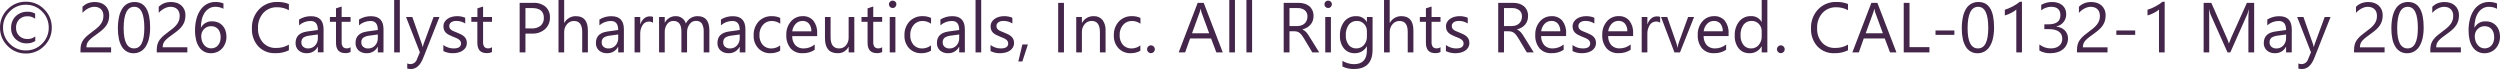
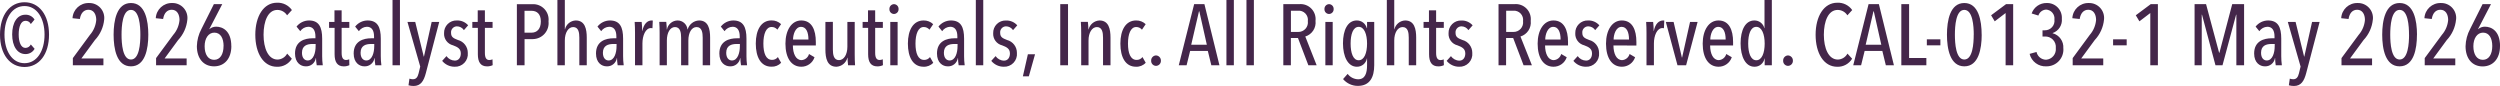
- <svg xmlns="http://www.w3.org/2000/svg" width="282.715" height="7.805" viewBox="0 0 282.715 7.805">
-   <path d="M-138.271.129a2.823,2.823,0,0,1-2.072-.857A2.823,2.823,0,0,1-141.2-2.8a2.823,2.823,0,0,1,.857-2.072,2.823,2.823,0,0,1,2.072-.857,2.819,2.819,0,0,1,2.068.857,2.823,2.823,0,0,1,.857,2.072A2.823,2.823,0,0,1-136.2-.729,2.819,2.819,0,0,1-138.271.129Zm0-5.516a2.491,2.491,0,0,0-1.828.758,2.491,2.491,0,0,0-.758,1.828A2.485,2.485,0,0,0-140.1-.975a2.5,2.5,0,0,0,1.828.756,2.488,2.488,0,0,0,1.826-.756,2.488,2.488,0,0,0,.756-1.826,2.5,2.5,0,0,0-.756-1.828A2.485,2.485,0,0,0-138.271-5.387Zm1.059,4.1a1.724,1.724,0,0,1-.969.27,1.744,1.744,0,0,1-1.258-.488,1.626,1.626,0,0,1-.508-1.223,1.814,1.814,0,0,1,.52-1.359,1.851,1.851,0,0,1,1.352-.508,1.724,1.724,0,0,1,.848.207V-3.8a1.348,1.348,0,0,0-.895-.281,1.241,1.241,0,0,0-.908.352,1.266,1.266,0,0,0-.357.945,1.218,1.218,0,0,0,.365.926,1.291,1.291,0,0,0,.928.348,1.338,1.338,0,0,0,.883-.3Zm7.707-2.848a1.158,1.158,0,0,0-.08-.449A.89.89,0,0,0-129.8-4.9a.9.9,0,0,0-.326-.189,1.277,1.277,0,0,0-.406-.062,1.344,1.344,0,0,0-.367.051,1.785,1.785,0,0,0-.35.141,2.151,2.151,0,0,0-.328.215,2.37,2.37,0,0,0-.295.277v-.687a1.915,1.915,0,0,1,.6-.4,2.125,2.125,0,0,1,.814-.139,1.966,1.966,0,0,1,.637.1,1.46,1.46,0,0,1,.508.291,1.345,1.345,0,0,1,.338.473,1.594,1.594,0,0,1,.123.645,2.21,2.21,0,0,1-.076.6,1.861,1.861,0,0,1-.23.508,2.45,2.45,0,0,1-.389.457,5.506,5.506,0,0,1-.551.445q-.395.281-.65.48a2.875,2.875,0,0,0-.406.373,1.082,1.082,0,0,0-.211.348,1.215,1.215,0,0,0-.061.4h2.789V0H-132.1V-.277a2.311,2.311,0,0,1,.078-.633,1.643,1.643,0,0,1,.258-.52,2.883,2.883,0,0,1,.471-.492q.291-.246.713-.555a4.507,4.507,0,0,0,.51-.418,2.173,2.173,0,0,0,.33-.4,1.431,1.431,0,0,0,.178-.4A1.743,1.743,0,0,0-129.506-4.133Zm5.281,1.309a5.5,5.5,0,0,1-.127,1.246,2.9,2.9,0,0,1-.367.916,1.653,1.653,0,0,1-.59.566A1.615,1.615,0,0,1-126.1.1a1.508,1.508,0,0,1-.752-.186,1.576,1.576,0,0,1-.557-.541,2.742,2.742,0,0,1-.344-.873,5.4,5.4,0,0,1-.117-1.186,6.111,6.111,0,0,1,.123-1.3,2.966,2.966,0,0,1,.361-.943A1.608,1.608,0,0,1-126.8-5.5a1.662,1.662,0,0,1,.811-.193Q-124.225-5.7-124.225-2.824Zm-.656.063q0-2.391-1.137-2.391-1.2,0-1.2,2.434,0,2.27,1.176,2.27Q-124.881-.449-124.881-2.762Zm4-1.371a1.158,1.158,0,0,0-.08-.449.89.89,0,0,0-.219-.318.9.9,0,0,0-.326-.189,1.277,1.277,0,0,0-.406-.062,1.344,1.344,0,0,0-.367.051,1.785,1.785,0,0,0-.35.141,2.151,2.151,0,0,0-.328.215,2.37,2.37,0,0,0-.295.277v-.687a1.915,1.915,0,0,1,.6-.4,2.125,2.125,0,0,1,.814-.139,1.966,1.966,0,0,1,.637.1,1.46,1.46,0,0,1,.508.291,1.345,1.345,0,0,1,.338.473,1.594,1.594,0,0,1,.123.645,2.21,2.21,0,0,1-.076.6,1.86,1.86,0,0,1-.23.508,2.45,2.45,0,0,1-.389.457,5.506,5.506,0,0,1-.551.445q-.395.281-.65.48a2.875,2.875,0,0,0-.406.373,1.083,1.083,0,0,0-.211.348,1.215,1.215,0,0,0-.061.4h2.789V0h-3.457V-.277a2.311,2.311,0,0,1,.078-.633,1.643,1.643,0,0,1,.258-.52,2.883,2.883,0,0,1,.471-.492q.291-.246.713-.555a4.507,4.507,0,0,0,.51-.418,2.173,2.173,0,0,0,.33-.4,1.431,1.431,0,0,0,.178-.4A1.743,1.743,0,0,0-120.881-4.133Zm5.289,2.355a2.075,2.075,0,0,1-.133.754,1.812,1.812,0,0,1-.367.594,1.64,1.64,0,0,1-.559.389,1.769,1.769,0,0,1-.7.139,1.6,1.6,0,0,1-.756-.176,1.6,1.6,0,0,1-.566-.506,2.426,2.426,0,0,1-.354-.807,4.37,4.37,0,0,1-.121-1.074,5.048,5.048,0,0,1,.162-1.326,3.222,3.222,0,0,1,.461-1.02,2.125,2.125,0,0,1,.721-.654,1.931,1.931,0,0,1,.941-.23,2.268,2.268,0,0,1,.93.16v.605a1.974,1.974,0,0,0-.914-.223,1.362,1.362,0,0,0-.676.168,1.552,1.552,0,0,0-.516.475,2.315,2.315,0,0,0-.33.74,3.756,3.756,0,0,0-.115.965h.016a1.345,1.345,0,0,1,1.277-.7,1.681,1.681,0,0,1,.662.125,1.429,1.429,0,0,1,.5.354,1.592,1.592,0,0,1,.322.545A2.074,2.074,0,0,1-115.592-1.777Zm-.656.082a1.743,1.743,0,0,0-.074-.527,1.144,1.144,0,0,0-.213-.4.918.918,0,0,0-.342-.252,1.15,1.15,0,0,0-.461-.088,1.079,1.079,0,0,0-.441.09,1.1,1.1,0,0,0-.352.244,1.131,1.131,0,0,0-.232.359,1.138,1.138,0,0,0-.084.436,1.737,1.737,0,0,0,.082.541,1.4,1.4,0,0,0,.23.439,1.1,1.1,0,0,0,.354.295.966.966,0,0,0,.455.107,1.042,1.042,0,0,0,.441-.092.985.985,0,0,0,.34-.256,1.184,1.184,0,0,0,.219-.393A1.556,1.556,0,0,0-116.248-1.7Zm7.715,1.461a3.285,3.285,0,0,1-1.547.328,2.5,2.5,0,0,1-1.914-.77,2.84,2.84,0,0,1-.719-2.02,2.976,2.976,0,0,1,.809-2.172,2.744,2.744,0,0,1,2.051-.828,3.288,3.288,0,0,1,1.32.23v.7a2.677,2.677,0,0,0-1.328-.336,2.038,2.038,0,0,0-1.564.645,2.428,2.428,0,0,0-.6,1.723,2.31,2.31,0,0,0,.561,1.631,1.907,1.907,0,0,0,1.471.607,2.759,2.759,0,0,0,1.461-.375Zm3.918.234h-.641V-.625h-.016a1.341,1.341,0,0,1-1.23.719,1.315,1.315,0,0,1-.936-.316,1.1,1.1,0,0,1-.338-.84q0-1.121,1.32-1.3l1.2-.168q0-1.02-.824-1.02a1.969,1.969,0,0,0-1.3.492v-.656a2.479,2.479,0,0,1,1.359-.375q1.41,0,1.41,1.492Zm-.641-2.023-.965.133a1.566,1.566,0,0,0-.672.221.637.637,0,0,0-.227.561.611.611,0,0,0,.209.479.808.808,0,0,0,.557.186,1.028,1.028,0,0,0,.787-.334,1.193,1.193,0,0,0,.311-.846Zm3.7,1.984a1.235,1.235,0,0,1-.6.125q-1.051,0-1.051-1.172V-3.453h-.687V-4h.688v-.977l.641-.207V-4h1.008v.547h-1.008V-1.2a.934.934,0,0,0,.137.574.546.546,0,0,0,.453.172.674.674,0,0,0,.418-.133ZM-97.834,0h-.641V-.625h-.016a1.341,1.341,0,0,1-1.23.719,1.315,1.315,0,0,1-.936-.316,1.1,1.1,0,0,1-.338-.84q0-1.121,1.32-1.3l1.2-.168q0-1.02-.824-1.02a1.969,1.969,0,0,0-1.3.492v-.656a2.479,2.479,0,0,1,1.359-.375q1.41,0,1.41,1.492Zm-.641-2.023-.965.133a1.566,1.566,0,0,0-.672.221.637.637,0,0,0-.227.561.611.611,0,0,0,.209.479.808.808,0,0,0,.557.186,1.028,1.028,0,0,0,.787-.334,1.193,1.193,0,0,0,.311-.846ZM-95.986,0h-.641V-5.922h.641Zm4.48-4L-93.346.641q-.492,1.242-1.383,1.242a1.466,1.466,0,0,1-.418-.051V1.258a1.187,1.187,0,0,0,.379.07A.785.785,0,0,0-94.041.75l.32-.758L-95.283-4h.711L-93.49-.922q.02.059.082.3h.023q.02-.094.078-.3L-92.17-4Zm.445,3.855V-.832a1.9,1.9,0,0,0,1.152.387q.844,0,.844-.562a.488.488,0,0,0-.072-.271.72.72,0,0,0-.2-.2,1.5,1.5,0,0,0-.289-.154q-.166-.068-.357-.143a4.6,4.6,0,0,1-.467-.213,1.41,1.41,0,0,1-.336-.242.9.9,0,0,1-.2-.307,1.085,1.085,0,0,1-.068-.4.956.956,0,0,1,.129-.5A1.143,1.143,0,0,1-90.58-3.8a1.6,1.6,0,0,1,.49-.221,2.175,2.175,0,0,1,.568-.074,2.3,2.3,0,0,1,.93.18v.648a1.812,1.812,0,0,0-1.016-.289,1.187,1.187,0,0,0-.324.041.794.794,0,0,0-.248.115.532.532,0,0,0-.16.178.468.468,0,0,0-.057.229.548.548,0,0,0,.057.262.576.576,0,0,0,.166.188,1.269,1.269,0,0,0,.266.148q.156.066.355.145a4.947,4.947,0,0,1,.477.209,1.635,1.635,0,0,1,.359.242.946.946,0,0,1,.229.311,1,1,0,0,1,.08.418.985.985,0,0,1-.131.516,1.122,1.122,0,0,1-.35.363,1.6,1.6,0,0,1-.5.215,2.488,2.488,0,0,1-.6.07A2.269,2.269,0,0,1-91.061-.145Zm5.492.105a1.235,1.235,0,0,1-.6.125q-1.051,0-1.051-1.172V-3.453H-87.9V-4h.688v-.977l.641-.207V-4h1.008v.547h-1.008V-1.2a.934.934,0,0,0,.137.574.546.546,0,0,0,.453.172.674.674,0,0,0,.418-.133Zm3.789-2.078V0h-.656V-5.6H-80.9a2.031,2.031,0,0,1,1.393.438A1.562,1.562,0,0,1-79.01-3.93a1.7,1.7,0,0,1-.549,1.3,2.1,2.1,0,0,1-1.482.508Zm0-2.891v2.3h.688a1.537,1.537,0,0,0,1.037-.311A1.1,1.1,0,0,0-79.7-3.9q0-1.109-1.312-1.109ZM-74.721,0h-.641V-2.3q0-1.25-.93-1.25a1.014,1.014,0,0,0-.789.361,1.347,1.347,0,0,0-.32.928V0h-.641V-5.922h.641v2.586h.016a1.455,1.455,0,0,1,1.313-.758q1.352,0,1.352,1.629Zm4.07,0h-.641V-.625h-.016a1.341,1.341,0,0,1-1.23.719,1.315,1.315,0,0,1-.936-.316,1.1,1.1,0,0,1-.338-.84q0-1.121,1.32-1.3l1.2-.168q0-1.02-.824-1.02a1.969,1.969,0,0,0-1.3.492v-.656a2.479,2.479,0,0,1,1.359-.375q1.41,0,1.41,1.492Zm-.641-2.023-.965.133a1.566,1.566,0,0,0-.672.221.637.637,0,0,0-.227.561.611.611,0,0,0,.209.479.808.808,0,0,0,.557.186A1.028,1.028,0,0,0-71.6-.779a1.193,1.193,0,0,0,.311-.846Zm3.934-1.328a.783.783,0,0,0-.484-.129.818.818,0,0,0-.686.387A1.788,1.788,0,0,0-68.8-2.039V0h-.641V-4h.641v.824h.016a1.4,1.4,0,0,1,.418-.658.953.953,0,0,1,.629-.236,1.046,1.046,0,0,1,.383.055ZM-60.982,0h-.641V-2.3a1.733,1.733,0,0,0-.205-.961.778.778,0,0,0-.689-.3.854.854,0,0,0-.7.375,1.435,1.435,0,0,0-.287.9V0h-.641V-2.375q0-1.18-.91-1.18a.843.843,0,0,0-.7.354,1.461,1.461,0,0,0-.273.92V0h-.641V-4h.641v.633h.016a1.359,1.359,0,0,1,1.242-.727,1.158,1.158,0,0,1,.715.229,1.15,1.15,0,0,1,.418.6A1.427,1.427,0,0,1-62.3-4.094q1.32,0,1.32,1.629Zm4.074,0h-.641V-.625h-.016a1.341,1.341,0,0,1-1.23.719,1.315,1.315,0,0,1-.936-.316,1.1,1.1,0,0,1-.338-.84q0-1.121,1.32-1.3l1.2-.168q0-1.02-.824-1.02a1.969,1.969,0,0,0-1.3.492v-.656a2.479,2.479,0,0,1,1.359-.375q1.41,0,1.41,1.492Zm-.641-2.023-.965.133a1.567,1.567,0,0,0-.672.221.637.637,0,0,0-.227.561.611.611,0,0,0,.209.479.808.808,0,0,0,.557.186,1.028,1.028,0,0,0,.787-.334,1.193,1.193,0,0,0,.311-.846Zm4.574,1.84a2.082,2.082,0,0,1-1.094.277,1.811,1.811,0,0,1-1.381-.557,2.017,2.017,0,0,1-.525-1.443,2.218,2.218,0,0,1,.566-1.588,1.981,1.981,0,0,1,1.512-.6,2.1,2.1,0,0,1,.93.2v.656a1.629,1.629,0,0,0-.953-.312,1.288,1.288,0,0,0-1.006.439,1.668,1.668,0,0,0-.393,1.154,1.588,1.588,0,0,0,.369,1.109,1.272,1.272,0,0,0,.99.406,1.606,1.606,0,0,0,.984-.348Zm4.184-1.656h-2.824a1.5,1.5,0,0,0,.359,1.031,1.239,1.239,0,0,0,.945.363,1.965,1.965,0,0,0,1.242-.445v.6a2.322,2.322,0,0,1-1.395.383,1.691,1.691,0,0,1-1.332-.545,2.23,2.23,0,0,1-.484-1.533,2.187,2.187,0,0,1,.529-1.521,1.7,1.7,0,0,1,1.314-.588,1.5,1.5,0,0,1,1.215.508,2.117,2.117,0,0,1,.43,1.41Zm-.656-.543a1.3,1.3,0,0,0-.268-.863.912.912,0,0,0-.732-.309,1.035,1.035,0,0,0-.77.324,1.471,1.471,0,0,0-.391.848ZM-44.588,0h-.641V-.633h-.016a1.316,1.316,0,0,1-1.234.727q-1.43,0-1.43-1.7V-4h.637v2.289q0,1.266.969,1.266a.98.98,0,0,0,.771-.346,1.323,1.323,0,0,0,.3-.9V-4h.641Zm3.148-.039a1.235,1.235,0,0,1-.6.125q-1.051,0-1.051-1.172V-3.453h-.687V-4h.688v-.977l.641-.207V-4h1.008v.547h-1.008V-1.2a.934.934,0,0,0,.137.574.546.546,0,0,0,.453.172.674.674,0,0,0,.418-.133Zm1.184-4.977a.406.406,0,0,1-.293-.117.4.4,0,0,1-.121-.3.4.4,0,0,1,.121-.3.4.4,0,0,1,.293-.119.414.414,0,0,1,.3.119.4.4,0,0,1,.123.3.4.4,0,0,1-.123.293A.41.41,0,0,1-40.256-5.016ZM-39.943,0h-.641V-4h.641Zm4.023-.184a2.082,2.082,0,0,1-1.094.277,1.811,1.811,0,0,1-1.381-.557,2.017,2.017,0,0,1-.525-1.443,2.218,2.218,0,0,1,.566-1.588,1.981,1.981,0,0,1,1.512-.6,2.1,2.1,0,0,1,.93.2v.656a1.629,1.629,0,0,0-.953-.312,1.288,1.288,0,0,0-1.006.439,1.668,1.668,0,0,0-.393,1.154,1.588,1.588,0,0,0,.369,1.109,1.272,1.272,0,0,0,.99.406,1.606,1.606,0,0,0,.984-.348ZM-32.088,0h-.641V-.625h-.016a1.341,1.341,0,0,1-1.23.719,1.315,1.315,0,0,1-.936-.316,1.1,1.1,0,0,1-.338-.84q0-1.121,1.32-1.3l1.2-.168q0-1.02-.824-1.02a1.969,1.969,0,0,0-1.3.492v-.656A2.479,2.479,0,0,1-33.5-4.094q1.41,0,1.41,1.492Zm-.641-2.023-.965.133a1.567,1.567,0,0,0-.672.221.637.637,0,0,0-.227.561.611.611,0,0,0,.209.479.808.808,0,0,0,.557.186,1.028,1.028,0,0,0,.787-.334,1.193,1.193,0,0,0,.311-.846ZM-30.24,0h-.641V-5.922h.641Zm1.055-.145V-.832a1.9,1.9,0,0,0,1.152.387q.844,0,.844-.562a.488.488,0,0,0-.072-.271.72.72,0,0,0-.2-.2,1.5,1.5,0,0,0-.289-.154q-.166-.068-.357-.143a4.6,4.6,0,0,1-.467-.213,1.41,1.41,0,0,1-.336-.242.9.9,0,0,1-.2-.307,1.085,1.085,0,0,1-.068-.4.956.956,0,0,1,.129-.5,1.143,1.143,0,0,1,.344-.363,1.6,1.6,0,0,1,.49-.221,2.175,2.175,0,0,1,.568-.074,2.3,2.3,0,0,1,.93.18v.648a1.812,1.812,0,0,0-1.016-.289,1.187,1.187,0,0,0-.324.041A.794.794,0,0,0-28.3-3.4a.532.532,0,0,0-.16.178.468.468,0,0,0-.057.229.548.548,0,0,0,.057.262.576.576,0,0,0,.166.188,1.269,1.269,0,0,0,.266.148q.156.066.355.145a4.947,4.947,0,0,1,.477.209,1.635,1.635,0,0,1,.359.242.946.946,0,0,1,.229.311,1,1,0,0,1,.08.418.985.985,0,0,1-.131.516,1.122,1.122,0,0,1-.35.363,1.6,1.6,0,0,1-.5.215,2.488,2.488,0,0,1-.6.07A2.269,2.269,0,0,1-29.186-.145Zm4.223-.746-.625,1.922h-.457l.457-1.922ZM-20.881,0h-.656V-5.6h.656Zm4.707,0h-.641V-2.281q0-1.273-.93-1.273a1.008,1.008,0,0,0-.795.361,1.339,1.339,0,0,0-.314.912V0h-.641V-4h.641v.664h.016a1.444,1.444,0,0,1,1.313-.758,1.224,1.224,0,0,1,1,.424,1.888,1.888,0,0,1,.348,1.225Zm3.934-.184a2.082,2.082,0,0,1-1.094.277,1.811,1.811,0,0,1-1.381-.557,2.017,2.017,0,0,1-.525-1.443,2.218,2.218,0,0,1,.566-1.588,1.981,1.981,0,0,1,1.512-.6,2.1,2.1,0,0,1,.93.2v.656a1.629,1.629,0,0,0-.953-.312,1.288,1.288,0,0,0-1.006.439,1.668,1.668,0,0,0-.393,1.154,1.588,1.588,0,0,0,.369,1.109,1.272,1.272,0,0,0,.99.406,1.606,1.606,0,0,0,.984-.348Zm1.191.27a.415.415,0,0,1-.307-.129.424.424,0,0,1-.127-.309.431.431,0,0,1,.127-.311.412.412,0,0,1,.307-.131.422.422,0,0,1,.313.131.427.427,0,0,1,.129.311.421.421,0,0,1-.129.309A.426.426,0,0,1-11.049.086ZM-2.924,0H-3.65l-.594-1.57H-6.619L-7.178,0h-.73L-5.76-5.6h.68ZM-4.459-2.16l-.879-2.387a2.285,2.285,0,0,1-.086-.375h-.016a2.092,2.092,0,0,1-.09.375L-6.4-2.16ZM-1.545,0h-.641V-5.922h.641ZM.393,0H-.248V-5.922H.393Zm7.59,0H7.2L6.264-1.57a3.42,3.42,0,0,0-.25-.373A1.425,1.425,0,0,0,5.766-2.2a.859.859,0,0,0-.273-.143,1.124,1.124,0,0,0-.33-.045H4.623V0H3.967V-5.6H5.639a2.383,2.383,0,0,1,.678.092,1.516,1.516,0,0,1,.539.279,1.3,1.3,0,0,1,.357.467,1.548,1.548,0,0,1,.129.654,1.576,1.576,0,0,1-.088.537A1.4,1.4,0,0,1,7-3.137a1.515,1.515,0,0,1-.391.326A1.994,1.994,0,0,1,6.1-2.6v.016a1.181,1.181,0,0,1,.244.143,1.344,1.344,0,0,1,.2.189,2.509,2.509,0,0,1,.186.248q.092.139.205.322ZM4.623-5.008v2.031h.891a1.351,1.351,0,0,0,.455-.074,1.054,1.054,0,0,0,.361-.213.965.965,0,0,0,.238-.34,1.138,1.138,0,0,0,.086-.451.878.878,0,0,0-.291-.7,1.25,1.25,0,0,0-.842-.252Zm4.371-.008A.406.406,0,0,1,8.7-5.133a.4.4,0,0,1-.121-.3.4.4,0,0,1,.121-.3.4.4,0,0,1,.293-.119.414.414,0,0,1,.3.119.4.4,0,0,1,.123.3.4.4,0,0,1-.123.293A.41.41,0,0,1,8.994-5.016ZM9.307,0H8.666V-4h.641Zm4.711-.32q0,2.2-2.109,2.2a2.832,2.832,0,0,1-1.3-.281V.961a2.663,2.663,0,0,0,1.289.375q1.477,0,1.477-1.57V-.672h-.016a1.5,1.5,0,0,1-1.375.766,1.5,1.5,0,0,1-1.2-.533,2.131,2.131,0,0,1-.455-1.432,2.49,2.49,0,0,1,.49-1.621,1.638,1.638,0,0,1,1.342-.6,1.3,1.3,0,0,1,1.2.648h.016V-4h.641Zm-.641-1.488V-2.4a1.144,1.144,0,0,0-.322-.816,1.061,1.061,0,0,0-.8-.34,1.112,1.112,0,0,0-.93.432,1.927,1.927,0,0,0-.336,1.209,1.654,1.654,0,0,0,.322,1.068,1.041,1.041,0,0,0,.854.4,1.115,1.115,0,0,0,.877-.383A1.427,1.427,0,0,0,13.377-1.809ZM18.635,0h-.641V-2.3q0-1.25-.93-1.25a1.014,1.014,0,0,0-.789.361,1.346,1.346,0,0,0-.32.928V0h-.641V-5.922h.641v2.586h.016a1.455,1.455,0,0,1,1.313-.758q1.352,0,1.352,1.629ZM21.7-.039a1.235,1.235,0,0,1-.6.125q-1.051,0-1.051-1.172V-3.453h-.687V-4h.688v-.977l.641-.207V-4H21.7v.547H20.689V-1.2a.934.934,0,0,0,.137.574.546.546,0,0,0,.453.172A.674.674,0,0,0,21.7-.586Zm.613-.105V-.832a1.9,1.9,0,0,0,1.152.387q.844,0,.844-.562a.488.488,0,0,0-.072-.271.72.72,0,0,0-.2-.2,1.5,1.5,0,0,0-.289-.154q-.166-.068-.357-.143a4.6,4.6,0,0,1-.467-.213,1.41,1.41,0,0,1-.336-.242.9.9,0,0,1-.2-.307,1.085,1.085,0,0,1-.068-.4.956.956,0,0,1,.129-.5,1.143,1.143,0,0,1,.344-.363,1.6,1.6,0,0,1,.49-.221,2.175,2.175,0,0,1,.568-.074,2.3,2.3,0,0,1,.93.18v.648a1.812,1.812,0,0,0-1.016-.289,1.187,1.187,0,0,0-.324.041.794.794,0,0,0-.248.115.532.532,0,0,0-.16.178.468.468,0,0,0-.057.229.548.548,0,0,0,.057.262.576.576,0,0,0,.166.188,1.269,1.269,0,0,0,.266.148q.156.066.355.145a4.947,4.947,0,0,1,.477.209,1.635,1.635,0,0,1,.359.242.946.946,0,0,1,.229.311,1,1,0,0,1,.08.418.985.985,0,0,1-.131.516,1.122,1.122,0,0,1-.35.363,1.6,1.6,0,0,1-.5.215,2.488,2.488,0,0,1-.6.07A2.269,2.269,0,0,1,22.311-.145ZM32.24,0h-.781l-.937-1.57a3.42,3.42,0,0,0-.25-.373,1.425,1.425,0,0,0-.248-.252.859.859,0,0,0-.273-.143,1.124,1.124,0,0,0-.33-.045h-.539V0h-.656V-5.6H29.9a2.383,2.383,0,0,1,.678.092,1.516,1.516,0,0,1,.539.279,1.3,1.3,0,0,1,.357.467,1.548,1.548,0,0,1,.129.654,1.576,1.576,0,0,1-.088.537,1.4,1.4,0,0,1-.25.436,1.515,1.515,0,0,1-.391.326,1.994,1.994,0,0,1-.514.209v.016a1.181,1.181,0,0,1,.244.143,1.344,1.344,0,0,1,.2.189,2.509,2.509,0,0,1,.186.248q.092.139.205.322ZM28.881-5.008v2.031h.891a1.351,1.351,0,0,0,.455-.074,1.054,1.054,0,0,0,.361-.213.965.965,0,0,0,.238-.34,1.138,1.138,0,0,0,.086-.451.878.878,0,0,0-.291-.7,1.25,1.25,0,0,0-.842-.252ZM35.9-1.84H33.08a1.5,1.5,0,0,0,.359,1.031,1.239,1.239,0,0,0,.945.363,1.965,1.965,0,0,0,1.242-.445v.6a2.322,2.322,0,0,1-1.395.383A1.691,1.691,0,0,1,32.9-.451a2.23,2.23,0,0,1-.484-1.533,2.187,2.187,0,0,1,.529-1.521,1.7,1.7,0,0,1,1.314-.588,1.5,1.5,0,0,1,1.215.508,2.117,2.117,0,0,1,.43,1.41Zm-.656-.543a1.3,1.3,0,0,0-.268-.863.912.912,0,0,0-.732-.309,1.035,1.035,0,0,0-.77.324,1.471,1.471,0,0,0-.391.848ZM36.631-.145V-.832a1.9,1.9,0,0,0,1.152.387q.844,0,.844-.562a.488.488,0,0,0-.072-.271.72.72,0,0,0-.2-.2,1.5,1.5,0,0,0-.289-.154q-.166-.068-.357-.143a4.6,4.6,0,0,1-.467-.213,1.41,1.41,0,0,1-.336-.242.9.9,0,0,1-.2-.307,1.085,1.085,0,0,1-.068-.4.956.956,0,0,1,.129-.5,1.143,1.143,0,0,1,.344-.363,1.6,1.6,0,0,1,.49-.221,2.175,2.175,0,0,1,.568-.074,2.3,2.3,0,0,1,.93.18v.648a1.812,1.812,0,0,0-1.016-.289,1.187,1.187,0,0,0-.324.041.794.794,0,0,0-.248.115.532.532,0,0,0-.16.178.468.468,0,0,0-.057.229.548.548,0,0,0,.057.262.576.576,0,0,0,.166.188,1.269,1.269,0,0,0,.266.148q.156.066.355.145a4.947,4.947,0,0,1,.477.209,1.634,1.634,0,0,1,.359.242.946.946,0,0,1,.229.311,1,1,0,0,1,.08.418.985.985,0,0,1-.131.516,1.122,1.122,0,0,1-.35.363,1.6,1.6,0,0,1-.5.215,2.488,2.488,0,0,1-.6.07A2.269,2.269,0,0,1,36.631-.145Zm6.852-1.7H40.658a1.5,1.5,0,0,0,.359,1.031,1.239,1.239,0,0,0,.945.363,1.965,1.965,0,0,0,1.242-.445v.6a2.322,2.322,0,0,1-1.395.383,1.691,1.691,0,0,1-1.332-.545,2.23,2.23,0,0,1-.484-1.533,2.187,2.187,0,0,1,.529-1.521,1.7,1.7,0,0,1,1.314-.588,1.5,1.5,0,0,1,1.215.508,2.117,2.117,0,0,1,.43,1.41Zm-.656-.543a1.3,1.3,0,0,0-.268-.863.912.912,0,0,0-.732-.309,1.035,1.035,0,0,0-.77.324,1.471,1.471,0,0,0-.391.848Zm3.711-.969a.783.783,0,0,0-.484-.129.818.818,0,0,0-.686.387,1.788,1.788,0,0,0-.275,1.055V0h-.641V-4h.641v.824h.016a1.4,1.4,0,0,1,.418-.658.953.953,0,0,1,.629-.236,1.046,1.046,0,0,1,.383.055ZM50.377-4,48.783,0h-.629L46.639-4h.7l1.016,2.906a2.609,2.609,0,0,1,.141.559h.016a2.641,2.641,0,0,1,.125-.543L49.7-4Zm3.9,2.16H51.455a1.5,1.5,0,0,0,.359,1.031,1.239,1.239,0,0,0,.945.363A1.965,1.965,0,0,0,54-.891v.6a2.322,2.322,0,0,1-1.395.383,1.691,1.691,0,0,1-1.332-.545,2.23,2.23,0,0,1-.484-1.533,2.187,2.187,0,0,1,.529-1.521,1.7,1.7,0,0,1,1.314-.588,1.5,1.5,0,0,1,1.215.508,2.117,2.117,0,0,1,.43,1.41Zm-.656-.543a1.3,1.3,0,0,0-.268-.863.912.912,0,0,0-.732-.309,1.035,1.035,0,0,0-.77.324,1.471,1.471,0,0,0-.391.848ZM58.662,0h-.641V-.68h-.016a1.479,1.479,0,0,1-1.375.773,1.494,1.494,0,0,1-1.205-.537,2.2,2.2,0,0,1-.451-1.463,2.4,2.4,0,0,1,.5-1.59,1.649,1.649,0,0,1,1.332-.6,1.282,1.282,0,0,1,1.2.648h.016V-5.922h.641Zm-.641-1.809V-2.4a1.144,1.144,0,0,0-.32-.82,1.074,1.074,0,0,0-.812-.336,1.106,1.106,0,0,0-.922.43,1.883,1.883,0,0,0-.336,1.188,1.693,1.693,0,0,0,.322,1.092,1.053,1.053,0,0,0,.865.4,1.094,1.094,0,0,0,.869-.387A1.441,1.441,0,0,0,58.021-1.809ZM60.182.086a.415.415,0,0,1-.307-.129.424.424,0,0,1-.127-.309.431.431,0,0,1,.127-.311.412.412,0,0,1,.307-.131.422.422,0,0,1,.313.131.427.427,0,0,1,.129.311.421.421,0,0,1-.129.309A.426.426,0,0,1,60.182.086Zm7.6-.32a3.285,3.285,0,0,1-1.547.328,2.5,2.5,0,0,1-1.914-.77A2.84,2.84,0,0,1,63.6-2.7a2.976,2.976,0,0,1,.809-2.172A2.744,2.744,0,0,1,66.463-5.7a3.288,3.288,0,0,1,1.32.23v.7A2.677,2.677,0,0,0,66.455-5.1a2.038,2.038,0,0,0-1.564.645,2.428,2.428,0,0,0-.6,1.723A2.31,2.31,0,0,0,64.852-1.1,1.907,1.907,0,0,0,66.322-.5a2.759,2.759,0,0,0,1.461-.375ZM73.26,0h-.727l-.594-1.57H69.564L69.006,0h-.73l2.148-5.6h.68ZM71.725-2.16l-.879-2.387a2.285,2.285,0,0,1-.086-.375h-.016a2.092,2.092,0,0,1-.09.375L69.783-2.16ZM76.99,0H74.084V-5.6h.656V-.594h2.25Zm2.82-1.977H77.678v-.5h2.133ZM84.3-2.824a5.5,5.5,0,0,1-.127,1.246,2.9,2.9,0,0,1-.367.916,1.653,1.653,0,0,1-.59.566A1.615,1.615,0,0,1,82.42.1a1.508,1.508,0,0,1-.752-.186,1.576,1.576,0,0,1-.557-.541,2.742,2.742,0,0,1-.344-.873,5.4,5.4,0,0,1-.117-1.186,6.111,6.111,0,0,1,.123-1.3,2.966,2.966,0,0,1,.361-.943,1.608,1.608,0,0,1,.592-.574,1.662,1.662,0,0,1,.811-.193Q84.3-5.7,84.3-2.824Zm-.656.063q0-2.391-1.137-2.391-1.2,0-1.2,2.434,0,2.27,1.176,2.27Q83.643-.449,83.643-2.762ZM87.455,0h-.641V-4.84a1.483,1.483,0,0,1-.217.17,3.534,3.534,0,0,1-.32.189q-.178.094-.375.176a2.725,2.725,0,0,1-.385.129v-.648a3.724,3.724,0,0,0,.447-.158q.236-.1.465-.223t.432-.258a3.427,3.427,0,0,0,.352-.264h.242Zm5.207-1.586A1.633,1.633,0,0,1,92.52-.9a1.522,1.522,0,0,1-.4.531,1.857,1.857,0,0,1-.623.342,2.52,2.52,0,0,1-.8.121,2.327,2.327,0,0,1-1.273-.3V-.895a2.041,2.041,0,0,0,1.3.445,1.762,1.762,0,0,0,.529-.074,1.187,1.187,0,0,0,.406-.215.954.954,0,0,0,.262-.34,1.061,1.061,0,0,0,.092-.449q0-1.1-1.562-1.1h-.465v-.543h.441Q91.8-3.168,91.8-4.2q0-.953-1.055-.953a1.8,1.8,0,0,0-1.113.4v-.621a2.434,2.434,0,0,1,1.273-.32,1.957,1.957,0,0,1,.637.1,1.459,1.459,0,0,1,.488.273,1.212,1.212,0,0,1,.314.422,1.3,1.3,0,0,1,.111.543,1.367,1.367,0,0,1-1.117,1.422v.016a1.767,1.767,0,0,1,.527.139,1.407,1.407,0,0,1,.418.279,1.245,1.245,0,0,1,.275.4A1.291,1.291,0,0,1,92.662-1.586Zm3.605-2.547a1.158,1.158,0,0,0-.08-.449.89.89,0,0,0-.219-.318.9.9,0,0,0-.326-.189,1.277,1.277,0,0,0-.406-.062,1.344,1.344,0,0,0-.367.051,1.785,1.785,0,0,0-.35.141,2.151,2.151,0,0,0-.328.215,2.37,2.37,0,0,0-.295.277v-.687a1.915,1.915,0,0,1,.6-.4,2.125,2.125,0,0,1,.814-.139,1.966,1.966,0,0,1,.637.1,1.46,1.46,0,0,1,.508.291,1.345,1.345,0,0,1,.338.473,1.594,1.594,0,0,1,.123.645,2.21,2.21,0,0,1-.076.6,1.86,1.86,0,0,1-.23.508,2.45,2.45,0,0,1-.389.457,5.506,5.506,0,0,1-.551.445q-.395.281-.65.48a2.875,2.875,0,0,0-.406.373,1.083,1.083,0,0,0-.211.348,1.215,1.215,0,0,0-.061.4h2.789V0H93.678V-.277a2.311,2.311,0,0,1,.078-.633,1.643,1.643,0,0,1,.258-.52,2.883,2.883,0,0,1,.471-.492q.291-.246.713-.555a4.507,4.507,0,0,0,.51-.418,2.173,2.173,0,0,0,.33-.4,1.431,1.431,0,0,0,.178-.4A1.743,1.743,0,0,0,96.268-4.133Zm3.992,2.156H98.127v-.5h2.133ZM103.592,0h-.641V-4.84a1.483,1.483,0,0,1-.217.17,3.534,3.534,0,0,1-.32.189q-.178.094-.375.176a2.725,2.725,0,0,1-.385.129v-.648a3.724,3.724,0,0,0,.447-.158q.236-.1.465-.223T103-5.463a3.427,3.427,0,0,0,.352-.264h.242Zm10.121,0h-.652V-3.758q0-.445.055-1.09H113.1a3.485,3.485,0,0,1-.168.543L111.018,0h-.32l-1.91-4.273a3.348,3.348,0,0,1-.168-.574H108.6q.031.336.031,1.1V0H108V-5.6h.867L110.588-1.7a5,5,0,0,1,.258.672h.023q.168-.461.27-.687L112.893-5.6h.82Zm4.25,0h-.641V-.625h-.016a1.341,1.341,0,0,1-1.23.719,1.315,1.315,0,0,1-.936-.316,1.1,1.1,0,0,1-.338-.84q0-1.121,1.32-1.3l1.2-.168q0-1.02-.824-1.02a1.969,1.969,0,0,0-1.3.492v-.656a2.479,2.479,0,0,1,1.359-.375q1.41,0,1.41,1.492Zm-.641-2.023-.965.133a1.566,1.566,0,0,0-.672.221.637.637,0,0,0-.227.561.611.611,0,0,0,.209.479.808.808,0,0,0,.557.186,1.028,1.028,0,0,0,.787-.334,1.193,1.193,0,0,0,.311-.846ZM122.354-4,120.514.641q-.492,1.242-1.383,1.242a1.466,1.466,0,0,1-.418-.051V1.258a1.187,1.187,0,0,0,.379.07.785.785,0,0,0,.727-.578l.32-.758L118.576-4h.711l1.082,3.078q.02.059.082.3h.023q.02-.094.078-.3L121.689-4Zm5.246-.133a1.158,1.158,0,0,0-.08-.449A.89.89,0,0,0,127.3-4.9a.9.9,0,0,0-.326-.189,1.277,1.277,0,0,0-.406-.062,1.344,1.344,0,0,0-.367.051,1.785,1.785,0,0,0-.35.141,2.151,2.151,0,0,0-.328.215,2.37,2.37,0,0,0-.295.277v-.687a1.915,1.915,0,0,1,.6-.4,2.125,2.125,0,0,1,.814-.139,1.966,1.966,0,0,1,.637.1,1.46,1.46,0,0,1,.508.291,1.345,1.345,0,0,1,.338.473,1.594,1.594,0,0,1,.123.645,2.21,2.21,0,0,1-.076.6,1.861,1.861,0,0,1-.23.508,2.45,2.45,0,0,1-.389.457,5.506,5.506,0,0,1-.551.445q-.395.281-.65.48a2.875,2.875,0,0,0-.406.373,1.083,1.083,0,0,0-.211.348,1.215,1.215,0,0,0-.061.4h2.789V0H125.01V-.277a2.311,2.311,0,0,1,.078-.633,1.643,1.643,0,0,1,.258-.52,2.883,2.883,0,0,1,.471-.492q.291-.246.713-.555a4.507,4.507,0,0,0,.51-.418,2.173,2.173,0,0,0,.33-.4,1.431,1.431,0,0,0,.178-.4A1.743,1.743,0,0,0,127.6-4.133Zm5.281,1.309a5.5,5.5,0,0,1-.127,1.246,2.9,2.9,0,0,1-.367.916,1.653,1.653,0,0,1-.59.566A1.615,1.615,0,0,1,131,.1a1.508,1.508,0,0,1-.752-.186,1.576,1.576,0,0,1-.557-.541,2.742,2.742,0,0,1-.344-.873,5.4,5.4,0,0,1-.117-1.186,6.111,6.111,0,0,1,.123-1.3,2.966,2.966,0,0,1,.361-.943,1.608,1.608,0,0,1,.592-.574,1.662,1.662,0,0,1,.811-.193Q132.881-5.7,132.881-2.824Zm-.656.063q0-2.391-1.137-2.391-1.2,0-1.2,2.434,0,2.27,1.176,2.27Q132.225-.449,132.225-2.762Zm4-1.371a1.158,1.158,0,0,0-.08-.449.89.89,0,0,0-.219-.318.9.9,0,0,0-.326-.189,1.277,1.277,0,0,0-.406-.062,1.344,1.344,0,0,0-.367.051,1.785,1.785,0,0,0-.35.141,2.151,2.151,0,0,0-.328.215,2.37,2.37,0,0,0-.295.277v-.687a1.915,1.915,0,0,1,.6-.4,2.125,2.125,0,0,1,.814-.139,1.966,1.966,0,0,1,.637.1,1.46,1.46,0,0,1,.508.291,1.345,1.345,0,0,1,.338.473,1.594,1.594,0,0,1,.123.645,2.21,2.21,0,0,1-.076.6,1.861,1.861,0,0,1-.23.508,2.45,2.45,0,0,1-.389.457,5.506,5.506,0,0,1-.551.445q-.395.281-.65.48a2.875,2.875,0,0,0-.406.373,1.082,1.082,0,0,0-.211.348,1.215,1.215,0,0,0-.061.4h2.789V0h-3.457V-.277a2.311,2.311,0,0,1,.078-.633,1.643,1.643,0,0,1,.258-.52,2.883,2.883,0,0,1,.471-.492q.291-.246.713-.555a4.507,4.507,0,0,0,.51-.418,2.173,2.173,0,0,0,.33-.4,1.431,1.431,0,0,0,.178-.4A1.743,1.743,0,0,0,136.225-4.133Zm5.289,2.355a2.075,2.075,0,0,1-.133.754,1.812,1.812,0,0,1-.367.594,1.64,1.64,0,0,1-.559.389,1.769,1.769,0,0,1-.7.139A1.6,1.6,0,0,1,139-.078a1.6,1.6,0,0,1-.566-.506,2.426,2.426,0,0,1-.354-.807,4.37,4.37,0,0,1-.121-1.074,5.048,5.048,0,0,1,.162-1.326,3.222,3.222,0,0,1,.461-1.02,2.125,2.125,0,0,1,.721-.654,1.931,1.931,0,0,1,.941-.23,2.267,2.267,0,0,1,.93.16v.605a1.974,1.974,0,0,0-.914-.223,1.362,1.362,0,0,0-.676.168,1.552,1.552,0,0,0-.516.475,2.315,2.315,0,0,0-.33.74,3.755,3.755,0,0,0-.115.965h.016a1.345,1.345,0,0,1,1.277-.7,1.681,1.681,0,0,1,.662.125,1.43,1.43,0,0,1,.5.354,1.592,1.592,0,0,1,.322.545A2.074,2.074,0,0,1,141.514-1.777Zm-.656.082a1.743,1.743,0,0,0-.074-.527,1.144,1.144,0,0,0-.213-.4.918.918,0,0,0-.342-.252,1.15,1.15,0,0,0-.461-.088,1.079,1.079,0,0,0-.441.09,1.1,1.1,0,0,0-.352.244,1.131,1.131,0,0,0-.232.359,1.138,1.138,0,0,0-.084.436,1.737,1.737,0,0,0,.082.541,1.4,1.4,0,0,0,.23.439,1.1,1.1,0,0,0,.354.295.966.966,0,0,0,.455.107,1.042,1.042,0,0,0,.441-.092.985.985,0,0,0,.34-.256,1.184,1.184,0,0,0,.219-.393A1.556,1.556,0,0,0,140.857-1.7Z" transform="translate(141.201 5.922)" fill="#44264a" />
+ <svg xmlns="http://www.w3.org/2000/svg" width="231.68" height="7.968" viewBox="0 0 231.68 7.968">
+   <path d="M-113.008-1.928a.553.553,0,0,1-.5.32c-.416,0-.624-.544-.624-1.248,0-.72.208-1.264.624-1.264a.526.526,0,0,1,.5.3l.344-.416a.953.953,0,0,0-.848-.448c-.76,0-1.224.728-1.224,1.824s.472,1.824,1.24,1.824a.956.956,0,0,0,.84-.488ZM-113.592.16c1.344,0,2.272-1.16,2.272-3s-.928-3-2.272-3-2.272,1.16-2.272,3S-114.936.16-113.592.16Zm0-5.648c1.144,0,1.856,1.12,1.856,2.648s-.712,2.648-1.856,2.648-1.856-1.12-1.856-2.648S-114.736-5.488-113.592-5.488Zm7.384,1.248a1.381,1.381,0,0,0-1.408-1.528,1.482,1.482,0,0,0-1.528,1.408l.68.072c.088-.552.376-.856.8-.856.488,0,.72.432.72.944a2.388,2.388,0,0,1-.584,1.384l-1.584,2.152V0h2.832V-.632h-2.04l1.248-1.7A3.217,3.217,0,0,0-106.208-4.24Zm4.088,1.408c0-1.312-.288-2.936-1.608-2.936s-1.608,1.624-1.608,2.936S-105.048.1-103.728.1-102.12-1.52-102.12-2.832Zm-.736,0c0,.8-.088,2.3-.872,2.3s-.872-1.5-.872-2.3.088-2.3.872-2.3S-102.856-3.624-102.856-2.832ZM-98.5-4.24A1.381,1.381,0,0,0-99.9-5.768a1.482,1.482,0,0,0-1.528,1.408l.68.072c.088-.552.376-.856.8-.856.488,0,.72.432.72.944a2.388,2.388,0,0,1-.584,1.384L-101.4-.664V0h2.832V-.632h-2.04l1.248-1.7A3.217,3.217,0,0,0-98.5-4.24Zm4.072,2.464c0-1.416-.808-1.8-1.4-1.8a.937.937,0,0,0-.632.232l-.008-.008,1.2-2.312h-.776l-1.152,2.3a3.564,3.564,0,0,0-.424,1.6C-97.616-.624-97,.1-96.024.1-95.072.1-94.424-.608-94.424-1.776Zm-.72-.008c0,.76-.312,1.28-.872,1.28s-.88-.5-.88-1.264c0-.712.344-1.256.9-1.256C-95.424-3.024-95.144-2.5-95.144-1.784Zm6.328,1.176-.432-.472a1.043,1.043,0,0,1-.888.552c-.872,0-1.3-1.056-1.3-2.3,0-1.264.416-2.3,1.28-2.3a1.06,1.06,0,0,1,.9.5l.448-.488a1.606,1.606,0,0,0-1.384-.68c-1.24,0-2.008,1.256-2.008,2.968,0,1.7.744,2.968,2.008,2.968A1.551,1.551,0,0,0-88.816-.608ZM-85.952,0a6.319,6.319,0,0,1-.056-.84V-2.464c0-1.072-.3-1.688-1.224-1.688a1.483,1.483,0,0,0-1.152.568l.344.424a.945.945,0,0,1,.744-.408c.4,0,.664.272.664.9V-2.5H-86.9c-.7,0-1.624.248-1.624,1.408,0,.864.536,1.192.984,1.192a.9.9,0,0,0,.944-.768h.016A4.793,4.793,0,0,0-86.512,0Zm-.664-1.744c0,.552-.184,1.3-.736,1.3-.28,0-.528-.224-.528-.712,0-.672.488-.816.968-.816h.3Zm3.128,1.736L-83.5-.552a.8.8,0,0,1-.288.064c-.28,0-.416-.2-.416-.664V-3.464h.712v-.552h-.712V-5.088h-.664v1.072h-.5v.552h.512v2.448c0,.7.24,1.12.856,1.12A1.22,1.22,0,0,0-83.488-.008ZM-80.52,0a6.318,6.318,0,0,1-.056-.84V-2.464c0-1.072-.3-1.688-1.224-1.688a1.483,1.483,0,0,0-1.152.568l.344.424a.945.945,0,0,1,.744-.408c.4,0,.664.272.664.9V-2.5h-.264c-.7,0-1.624.248-1.624,1.408,0,.864.536,1.192.984,1.192a.9.9,0,0,0,.944-.768h.016A4.793,4.793,0,0,0-81.08,0Zm-.664-1.744c0,.552-.184,1.3-.736,1.3-.28,0-.528-.224-.528-.712,0-.672.488-.816.968-.816h.3ZM-78.8,0V-6.048h-.688V0Zm3.64-4.016h-.7L-76.576-.8h-.016l-.792-3.216h-.72L-76.92.12l-.152.632c-.088.344-.224.544-.528.544a.992.992,0,0,1-.32-.056l-.088.616a1.765,1.765,0,0,0,.472.064c.664,0,.944-.464,1.136-1.192Zm2.68.312a1.329,1.329,0,0,0-1.048-.448,1.141,1.141,0,0,0-1.184,1.176,1.092,1.092,0,0,0,.832,1.128c.4.152.72.3.72.752,0,.392-.208.664-.552.664a.96.96,0,0,1-.776-.416l-.4.44a1.475,1.475,0,0,0,1.152.544,1.17,1.17,0,0,0,1.224-1.28,1.226,1.226,0,0,0-.92-1.2c-.424-.16-.632-.28-.632-.656a.551.551,0,0,1,.536-.608.779.779,0,0,1,.656.352Zm2.272,3.7-.016-.544a.8.8,0,0,1-.288.064c-.28,0-.416-.2-.416-.664V-3.464h.712v-.552h-.712V-5.088h-.664v1.072h-.5v.552h.512v2.448c0,.7.24,1.12.856,1.12A1.22,1.22,0,0,0-70.208-.008Zm5.176-4.064a1.428,1.428,0,0,0-1.5-1.592h-1.432V0h.712V-2.424h.768A1.478,1.478,0,0,0-65.032-4.072Zm-.712.008c0,.688-.352,1.04-.864,1.04h-.648V-5.048h.648C-66.1-5.048-65.744-4.744-65.744-4.064ZM-63.52-2.3c0-.72.32-1.24.776-1.24.5,0,.568.528.568.984V0h.688V-2.56c0-.792-.16-1.592-1.024-1.592a1.065,1.065,0,0,0-.992.816h-.016V-6.048h-.688V0h.688ZM-58.064,0a6.318,6.318,0,0,1-.056-.84V-2.464c0-1.072-.3-1.688-1.224-1.688a1.483,1.483,0,0,0-1.152.568l.344.424a.945.945,0,0,1,.744-.408c.4,0,.664.272.664.9V-2.5h-.264c-.7,0-1.624.248-1.624,1.408,0,.864.536,1.192.984,1.192A.9.9,0,0,0-58.7-.664h.016A4.792,4.792,0,0,0-58.624,0Zm-.664-1.744c0,.552-.184,1.3-.736,1.3-.28,0-.528-.224-.528-.712,0-.672.488-.816.968-.816h.3Zm2.392-1.44h-.016a7.252,7.252,0,0,0-.048-.832h-.648c.024.3.032.7.032,1.016V0h.688V-2.032c0-.7.28-1.416.792-1.416a.634.634,0,0,1,.136.016l.032-.712a.389.389,0,0,0-.1-.008C-55.864-4.152-56.2-3.848-56.336-3.184Zm2.28-.136h-.016c0-.128-.016-.432-.048-.7h-.648c.024.3.032.7.032,1.016V0h.672V-2.3c0-.72.3-1.24.752-1.24.5,0,.568.528.568.984V0h.672V-2.3c0-.72.3-1.24.76-1.24.5,0,.568.528.568.984V0h.688V-2.56c0-.792-.16-1.592-1.024-1.592a1.144,1.144,0,0,0-1.056.832h-.016a.922.922,0,0,0-.912-.832A1.02,1.02,0,0,0-54.056-3.32ZM-46.632,0a6.318,6.318,0,0,1-.056-.84V-2.464c0-1.072-.3-1.688-1.224-1.688a1.483,1.483,0,0,0-1.152.568l.344.424a.945.945,0,0,1,.744-.408c.4,0,.664.272.664.9V-2.5h-.264c-.7,0-1.624.248-1.624,1.408,0,.864.536,1.192.984,1.192a.9.9,0,0,0,.944-.768h.016A4.792,4.792,0,0,0-47.192,0ZM-47.3-1.744c0,.552-.184,1.3-.736,1.3-.28,0-.528-.224-.528-.712,0-.672.488-.816.968-.816h.3Zm3.824,1.512-.3-.528A.656.656,0,0,1-44.32-.5c-.568,0-.8-.624-.8-1.512s.248-1.536.76-1.536a.674.674,0,0,1,.536.248l.344-.512a1.238,1.238,0,0,0-.888-.344c-.952,0-1.456.872-1.456,2.144s.48,2.144,1.448,2.144A1.163,1.163,0,0,0-43.472-.232Zm3.216-1.6V-2.16c0-1.112-.368-1.992-1.352-1.992-.88,0-1.464.88-1.464,2.152,0,1.336.56,2.136,1.472,2.136a1.281,1.281,0,0,0,1.224-.88l-.512-.3a.766.766,0,0,1-.688.568c-.536,0-.8-.6-.808-1.36Zm-.688-.552h-1.424c0-.432.2-1.176.744-1.176C-41.16-3.56-40.944-3.08-40.944-2.384Zm1.576-1.632v2.56c0,.792.16,1.592,1.024,1.592A1.1,1.1,0,0,0-37.336-.7h.016c0,.128.016.432.048.7h.648c-.024-.3-.032-.7-.032-1.016v-3h-.68v2.3c0,.72-.32,1.24-.776,1.24-.5,0-.568-.528-.568-.984v-2.56ZM-34.04-.008l-.016-.544a.8.8,0,0,1-.288.064c-.28,0-.416-.2-.416-.664V-3.464h.712v-.552h-.712V-5.088h-.664v1.072h-.5v.552h.512v2.448c0,.7.24,1.12.856,1.12A1.22,1.22,0,0,0-34.04-.008Zm1.448-5.2a.435.435,0,0,0-.424-.456.435.435,0,0,0-.424.456.43.43,0,0,0,.424.456A.435.435,0,0,0-32.592-5.208ZM-32.68,0V-4.016h-.68V0Zm3.3-.232-.3-.528a.656.656,0,0,1-.544.264c-.568,0-.8-.624-.8-1.512s.248-1.536.76-1.536a.674.674,0,0,1,.536.248l.344-.512a1.238,1.238,0,0,0-.888-.344c-.952,0-1.456.872-1.456,2.144S-31.248.136-30.28.136A1.163,1.163,0,0,0-29.376-.232ZM-26.464,0a6.319,6.319,0,0,1-.056-.84V-2.464c0-1.072-.3-1.688-1.224-1.688a1.483,1.483,0,0,0-1.152.568l.344.424a.945.945,0,0,1,.744-.408c.4,0,.664.272.664.9V-2.5h-.264c-.7,0-1.624.248-1.624,1.408,0,.864.536,1.192.984,1.192A.9.9,0,0,0-27.1-.664h.016A4.792,4.792,0,0,0-27.024,0Zm-.664-1.744c0,.552-.184,1.3-.736,1.3-.28,0-.528-.224-.528-.712,0-.672.488-.816.968-.816h.3ZM-24.744,0V-6.048h-.688V0Zm3.152-3.7a1.329,1.329,0,0,0-1.048-.448,1.141,1.141,0,0,0-1.184,1.176,1.092,1.092,0,0,0,.832,1.128c.4.152.72.3.72.752,0,.392-.208.664-.552.664A.96.96,0,0,1-23.6-.848l-.4.44a1.475,1.475,0,0,0,1.152.544,1.17,1.17,0,0,0,1.224-1.28,1.226,1.226,0,0,0-.92-1.2c-.424-.16-.632-.28-.632-.656a.551.551,0,0,1,.536-.608.779.779,0,0,1,.656.352Zm1.648,2.68h-.664l-.464,2.048h.552ZM-16.888,0V-5.664h-.72V0Zm3.936,0V-2.56c0-.792-.16-1.592-1.024-1.592a1.1,1.1,0,0,0-1.008.832H-15c0-.128-.016-.432-.048-.7H-15.7c.024.3.032.7.032,1.016V0h.68V-2.3c0-.72.32-1.24.776-1.24.5,0,.568.528.568.984V0Zm3.264-.232-.3-.528a.656.656,0,0,1-.544.264c-.568,0-.8-.624-.8-1.512s.248-1.536.76-1.536a.674.674,0,0,1,.536.248l.344-.512a1.238,1.238,0,0,0-.888-.344c-.952,0-1.456.872-1.456,2.144S-11.56.136-10.592.136A1.163,1.163,0,0,0-9.688-.232ZM-8.28-.424a.474.474,0,0,0-.456-.488.467.467,0,0,0-.448.488.455.455,0,0,0,.448.48A.462.462,0,0,0-8.28-.424ZM-2.856,0-4.248-5.664H-5.2L-6.624,0H-5.9l.328-1.328h1.64L-3.608,0ZM-4.024-1.9H-5.472l.72-3.1h.032ZM-1.52,0V-6.048h-.688V0ZM.336,0V-6.048H-.352V0ZM6.152,0,5.1-2.664A1.357,1.357,0,0,0,6.048-4.12a1.393,1.393,0,0,0-1.52-1.544H3.064V0h.7V-2.528h.656L5.384,0ZM5.336-4.088a.882.882,0,0,1-.9,1H3.768V-5.056h.648A.849.849,0,0,1,5.336-4.088Zm2.392-1.12A.435.435,0,0,0,7.3-5.664a.435.435,0,0,0-.424.456.43.43,0,0,0,.424.456A.435.435,0,0,0,7.728-5.208ZM7.64,0V-4.016H6.96V0Zm3.184-2.008c0,.864-.256,1.544-.776,1.544S9.3-1.144,9.3-2.008s.224-1.552.752-1.552C10.56-3.56,10.824-2.88,10.824-2.008Zm0-1.432H10.8a.946.946,0,0,0-.928-.712c-.84,0-1.28.88-1.28,2.12S9.056.136,9.872.136a.923.923,0,0,0,.936-.768h.016V0c0,.728-.176,1.3-.832,1.3a1.259,1.259,0,0,1-.968-.5l-.424.48a1.793,1.793,0,0,0,1.368.632c1.136,0,1.52-.84,1.52-1.92V-4.016h-.664ZM13.344-2.3c0-.72.32-1.24.776-1.24.5,0,.568.528.568.984V0h.688V-2.56c0-.792-.16-1.592-1.024-1.592a1.065,1.065,0,0,0-.992.816h-.016V-6.048h-.688V0h.688Zm4.6,2.3-.016-.544a.8.8,0,0,1-.288.064c-.28,0-.416-.2-.416-.664V-3.464h.712v-.552h-.712V-5.088H16.56v1.072h-.5v.552h.512v2.448c0,.7.24,1.12.856,1.12A1.22,1.22,0,0,0,17.944-.008Zm2.664-3.7a1.329,1.329,0,0,0-1.048-.448,1.141,1.141,0,0,0-1.184,1.176,1.092,1.092,0,0,0,.832,1.128c.4.152.72.3.72.752,0,.392-.208.664-.552.664A.96.96,0,0,1,18.6-.848l-.4.44a1.475,1.475,0,0,0,1.152.544,1.17,1.17,0,0,0,1.224-1.28,1.226,1.226,0,0,0-.92-1.2c-.424-.16-.632-.28-.632-.656a.551.551,0,0,1,.536-.608.779.779,0,0,1,.656.352ZM26.1,0,25.04-2.664a1.357,1.357,0,0,0,.952-1.456,1.393,1.393,0,0,0-1.52-1.544H23.008V0h.7V-2.528h.656L25.328,0ZM25.28-4.088a.882.882,0,0,1-.9,1h-.664V-5.056h.648A.849.849,0,0,1,25.28-4.088Zm4.168,2.256V-2.16c0-1.112-.368-1.992-1.352-1.992-.88,0-1.464.88-1.464,2.152,0,1.336.56,2.136,1.472,2.136a1.281,1.281,0,0,0,1.224-.88l-.512-.3a.766.766,0,0,1-.688.568c-.536,0-.8-.6-.808-1.36Zm-.688-.552H27.336c0-.432.2-1.176.744-1.176C28.544-3.56,28.76-3.08,28.76-2.384ZM32.352-3.7A1.329,1.329,0,0,0,31.3-4.152,1.141,1.141,0,0,0,30.12-2.976a1.092,1.092,0,0,0,.832,1.128c.4.152.72.3.72.752,0,.392-.208.664-.552.664a.96.96,0,0,1-.776-.416l-.4.44A1.475,1.475,0,0,0,31.1.136a1.17,1.17,0,0,0,1.224-1.28,1.226,1.226,0,0,0-.92-1.2c-.424-.16-.632-.28-.632-.656a.551.551,0,0,1,.536-.608.779.779,0,0,1,.656.352Zm3.432,1.872V-2.16c0-1.112-.368-1.992-1.352-1.992-.88,0-1.464.88-1.464,2.152,0,1.336.56,2.136,1.472,2.136a1.281,1.281,0,0,0,1.224-.88l-.512-.3a.766.766,0,0,1-.688.568c-.536,0-.8-.6-.808-1.36ZM35.1-2.384H33.672c0-.432.2-1.176.744-1.176C34.88-3.56,35.1-3.08,35.1-2.384Zm2.3-.8h-.016a7.252,7.252,0,0,0-.048-.832h-.648c.024.3.032.7.032,1.016V0h.688V-2.032c0-.7.28-1.416.792-1.416a.634.634,0,0,1,.136.016l.032-.712a.389.389,0,0,0-.1-.008C37.872-4.152,37.536-3.848,37.4-3.184Zm4.056-.832h-.7l-.736,3.3H40l-.768-3.3h-.72L39.592,0h.8Zm3.288,2.184V-2.16c0-1.112-.368-1.992-1.352-1.992-.88,0-1.464.88-1.464,2.152,0,1.336.56,2.136,1.472,2.136a1.281,1.281,0,0,0,1.224-.88l-.512-.3a.766.766,0,0,1-.688.568c-.536,0-.8-.6-.808-1.36Zm-.688-.552H42.632c0-.432.2-1.176.744-1.176C43.84-3.56,44.056-3.08,44.056-2.384ZM48.336,0V-6.048h-.68V-3.44H47.64a.937.937,0,0,0-.92-.712c-.84,0-1.28.88-1.28,2.12S45.9.136,46.72.136a.923.923,0,0,0,.936-.768h.016V0Zm-.664-2.008c0,.864-.256,1.544-.776,1.544s-.752-.68-.752-1.544.224-1.552.752-1.552C47.408-3.56,47.672-2.88,47.672-2.008ZM50.288-.424a.474.474,0,0,0-.456-.488.467.467,0,0,0-.448.488.455.455,0,0,0,.448.48A.462.462,0,0,0,50.288-.424Zm5.488-.184-.432-.472a1.043,1.043,0,0,1-.888.552c-.872,0-1.3-1.056-1.3-2.3,0-1.264.416-2.3,1.28-2.3a1.06,1.06,0,0,1,.9.5l.448-.488a1.606,1.606,0,0,0-1.384-.68c-1.24,0-2.008,1.256-2.008,2.968,0,1.7.744,2.968,2.008,2.968A1.551,1.551,0,0,0,55.776-.608ZM59.648,0,58.256-5.664H57.3L55.88,0h.728l.328-1.328h1.64L58.9,0ZM58.48-1.9H57.032l.72-3.1h.032ZM62.656,0V-.672h-1.6V-5.664h-.72V0Zm1.3-1.848V-2.4H62.7v.552Zm3.824-.984c0-1.312-.288-2.936-1.608-2.936s-1.608,1.624-1.608,2.936S64.856.1,66.176.1,67.784-1.52,67.784-2.832Zm-.736,0c0,.8-.088,2.3-.872,2.3s-.872-1.5-.872-2.3.088-2.3.872-2.3S67.048-3.624,67.048-2.832ZM70.7,0V-5.664H70.04L68.656-4.632l.336.56L70-4.84V0Zm4.648-1.568a1.339,1.339,0,0,0-.992-1.4v-.016a1.278,1.278,0,0,0,.856-1.336,1.363,1.363,0,0,0-1.408-1.448,1.446,1.446,0,0,0-1.392.968l.624.192a.8.8,0,0,1,.72-.552.824.824,0,0,1,.768.92.882.882,0,0,1-.888,1h-.216v.576h.2a.97.97,0,0,1,1.032,1.072.978.978,0,0,1-.9,1.08.913.913,0,0,1-.888-.72l-.64.176A1.513,1.513,0,0,0,73.792.1,1.555,1.555,0,0,0,75.352-1.568ZM79.12-4.24a1.381,1.381,0,0,0-1.408-1.528A1.482,1.482,0,0,0,76.184-4.36l.68.072c.088-.552.376-.856.8-.856.488,0,.72.432.72.944A2.388,2.388,0,0,1,77.8-2.816L76.216-.664V0h2.832V-.632h-2.04l1.248-1.7A3.217,3.217,0,0,0,79.12-4.24Zm2.1,2.392V-2.4H79.96v.552ZM84.112,0V-5.664h-.664L82.064-4.632l.336.56,1.008-.768V0ZM92.1,0V-5.664h-1.1l-1.184,4.5h-.032l-1.208-4.5H87.512V0h.664V-4.688H88.2L89.448,0H90.1L91.36-4.688h.024V0Zm3.5,0a6.319,6.319,0,0,1-.056-.84V-2.464c0-1.072-.3-1.688-1.224-1.688a1.483,1.483,0,0,0-1.152.568l.344.424a.945.945,0,0,1,.744-.408c.4,0,.664.272.664.9V-2.5h-.264c-.7,0-1.624.248-1.624,1.408,0,.864.536,1.192.984,1.192a.9.9,0,0,0,.944-.768h.016A4.793,4.793,0,0,0,95.032,0Zm-.664-1.744c0,.552-.184,1.3-.736,1.3-.28,0-.528-.224-.528-.712,0-.672.488-.816.968-.816h.3ZM99.1-4.016h-.7L97.68-.8h-.016l-.792-3.216h-.72L97.336.12l-.152.632c-.088.344-.224.544-.528.544a.992.992,0,0,1-.32-.056l-.088.616a1.765,1.765,0,0,0,.472.064c.664,0,.944-.464,1.136-1.192Zm4.936-.224a1.381,1.381,0,0,0-1.408-1.528A1.482,1.482,0,0,0,101.1-4.36l.68.072c.088-.552.376-.856.8-.856.488,0,.72.432.72.944a2.388,2.388,0,0,1-.584,1.384L101.128-.664V0h2.832V-.632h-2.04l1.248-1.7A3.217,3.217,0,0,0,104.032-4.24Zm4.088,1.408c0-1.312-.288-2.936-1.608-2.936S104.9-4.144,104.9-2.832,105.192.1,106.512.1,108.12-1.52,108.12-2.832Zm-.736,0c0,.8-.088,2.3-.872,2.3s-.872-1.5-.872-2.3.088-2.3.872-2.3S107.384-3.624,107.384-2.832Zm4.36-1.408a1.381,1.381,0,0,0-1.408-1.528,1.482,1.482,0,0,0-1.528,1.408l.68.072c.088-.552.376-.856.8-.856.488,0,.72.432.72.944a2.388,2.388,0,0,1-.584,1.384L108.84-.664V0h2.832V-.632h-2.04l1.248-1.7A3.217,3.217,0,0,0,111.744-4.24Zm4.072,2.464c0-1.416-.808-1.8-1.4-1.8a.937.937,0,0,0-.632.232l-.008-.008,1.2-2.312H114.2l-1.152,2.3a3.564,3.564,0,0,0-.424,1.6c0,1.144.616,1.872,1.592,1.872C115.168.1,115.816-.608,115.816-1.776Zm-.72-.008c0,.76-.312,1.28-.872,1.28s-.88-.5-.88-1.264c0-.712.344-1.256.9-1.256C114.816-3.024,115.1-2.5,115.1-1.784Z" transform="translate(115.864 6.048)" fill="#44264a" />
</svg>
